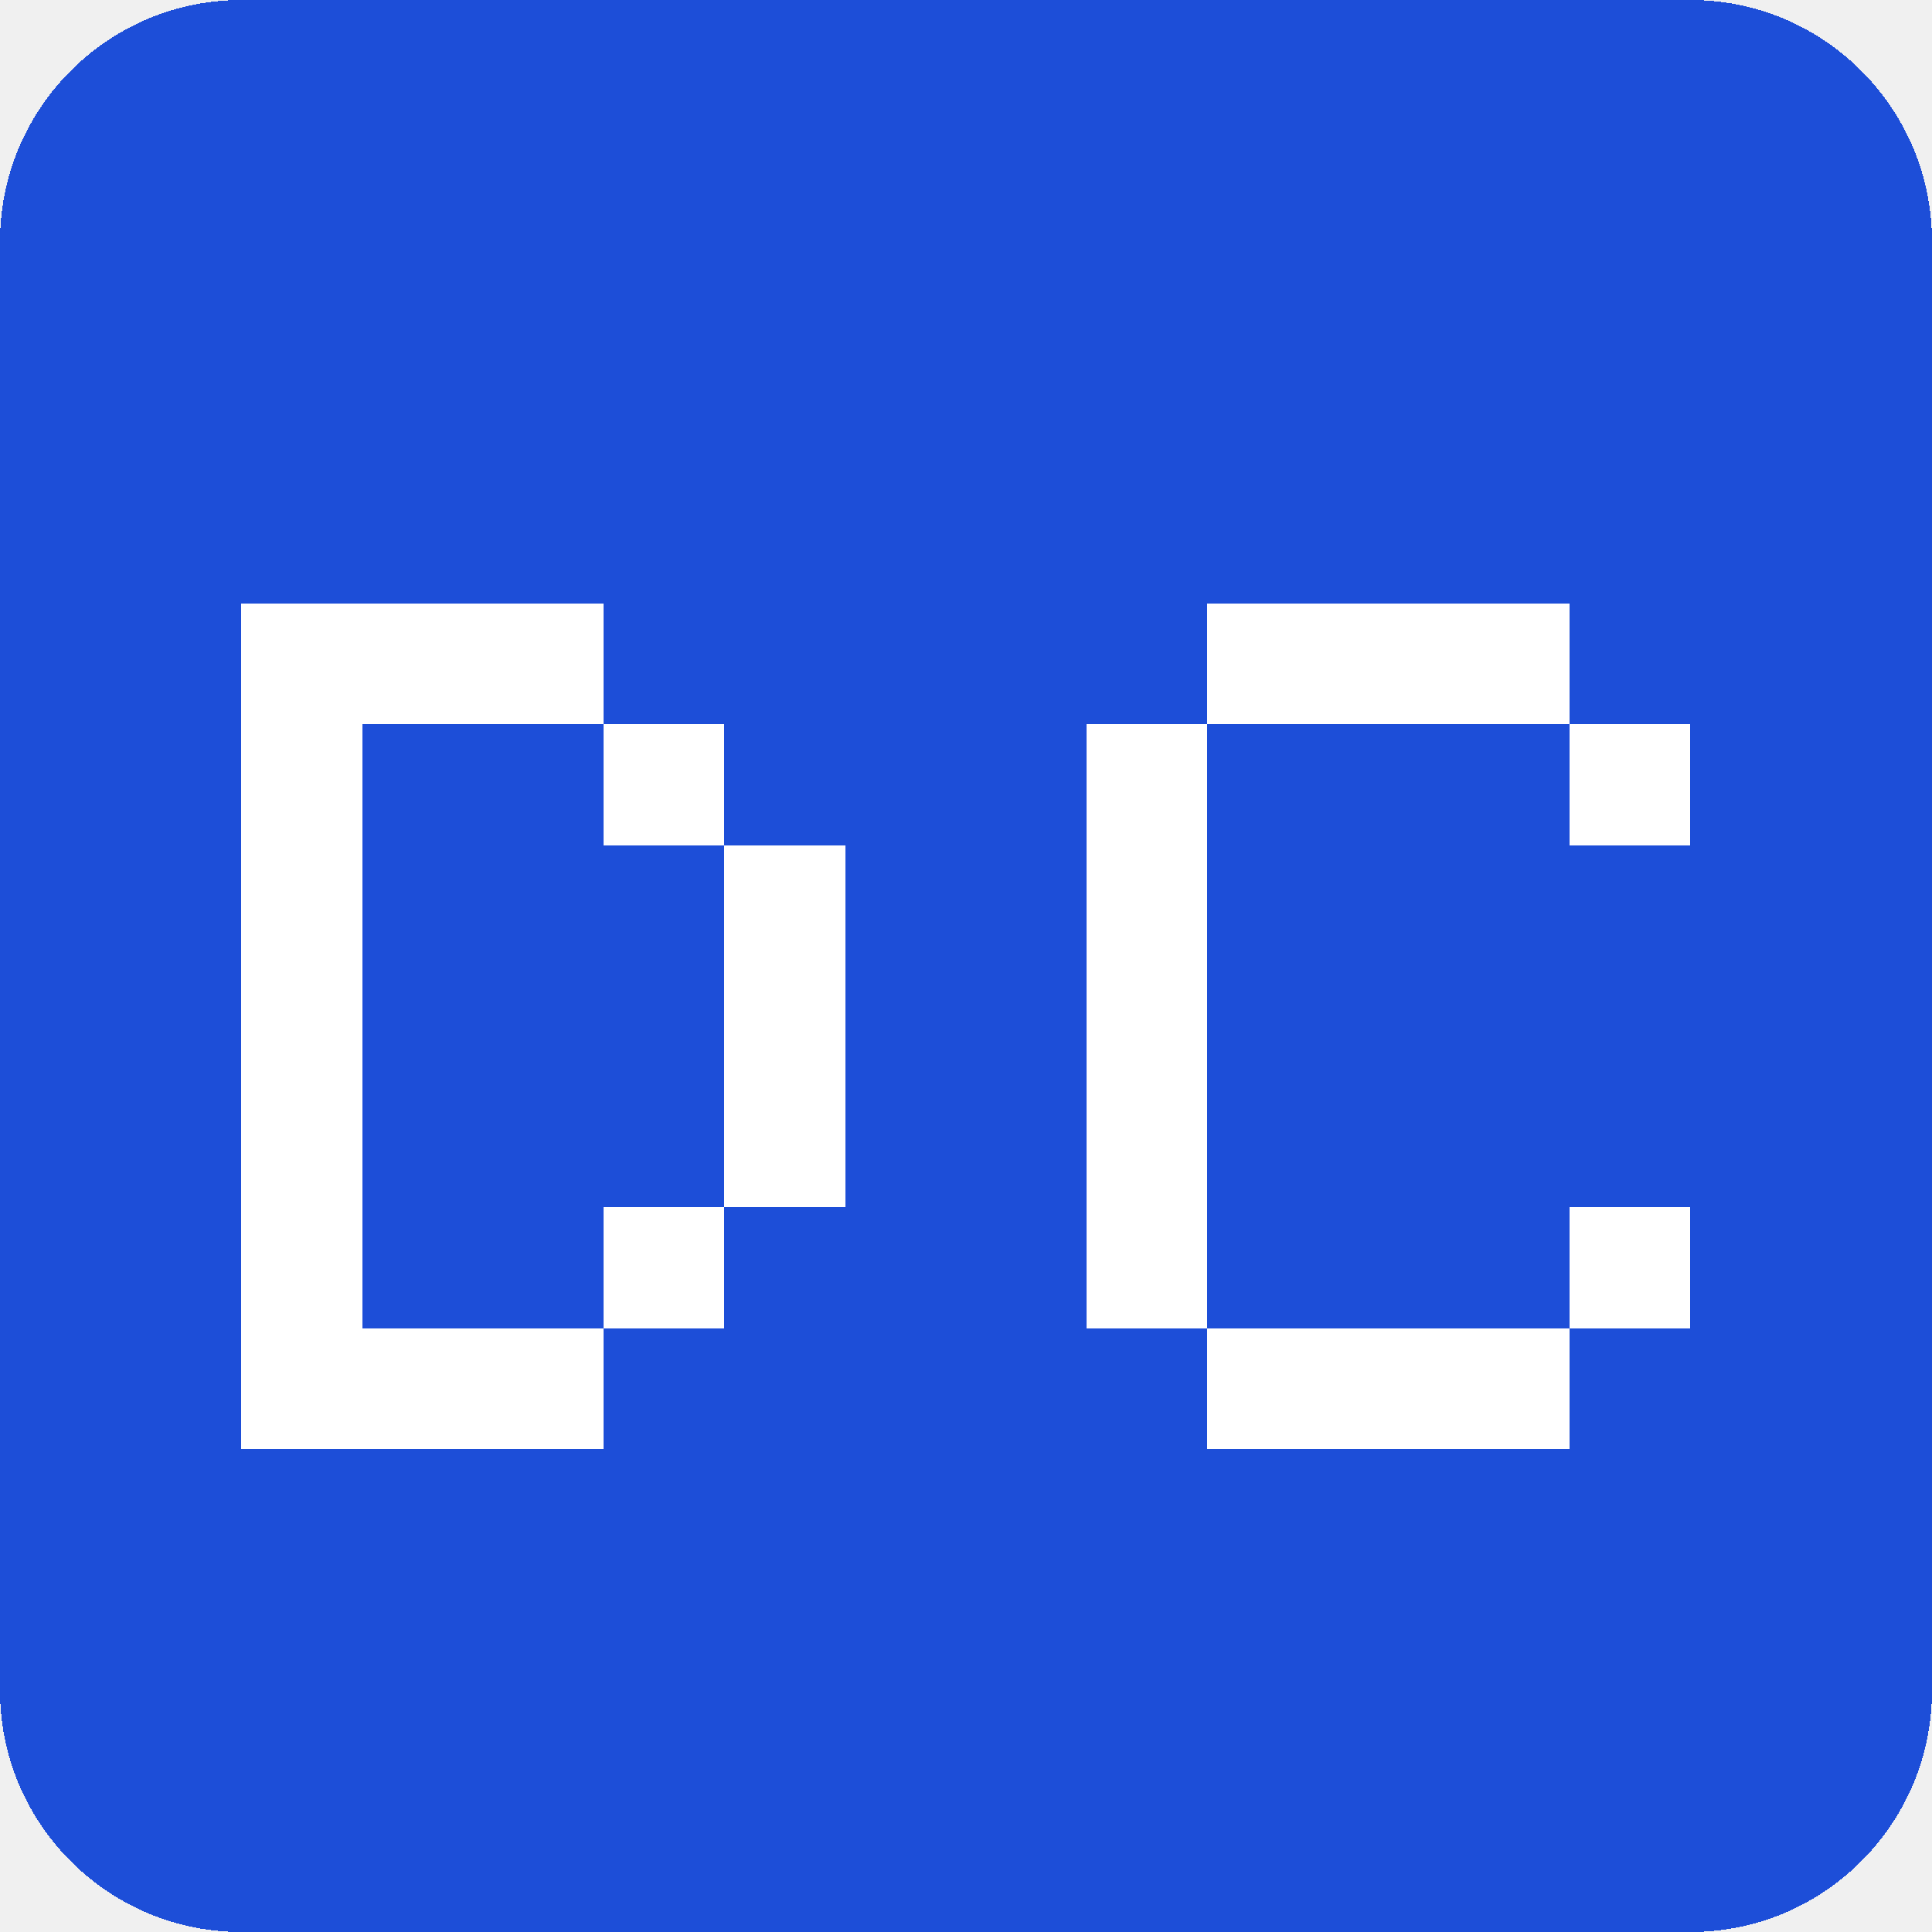
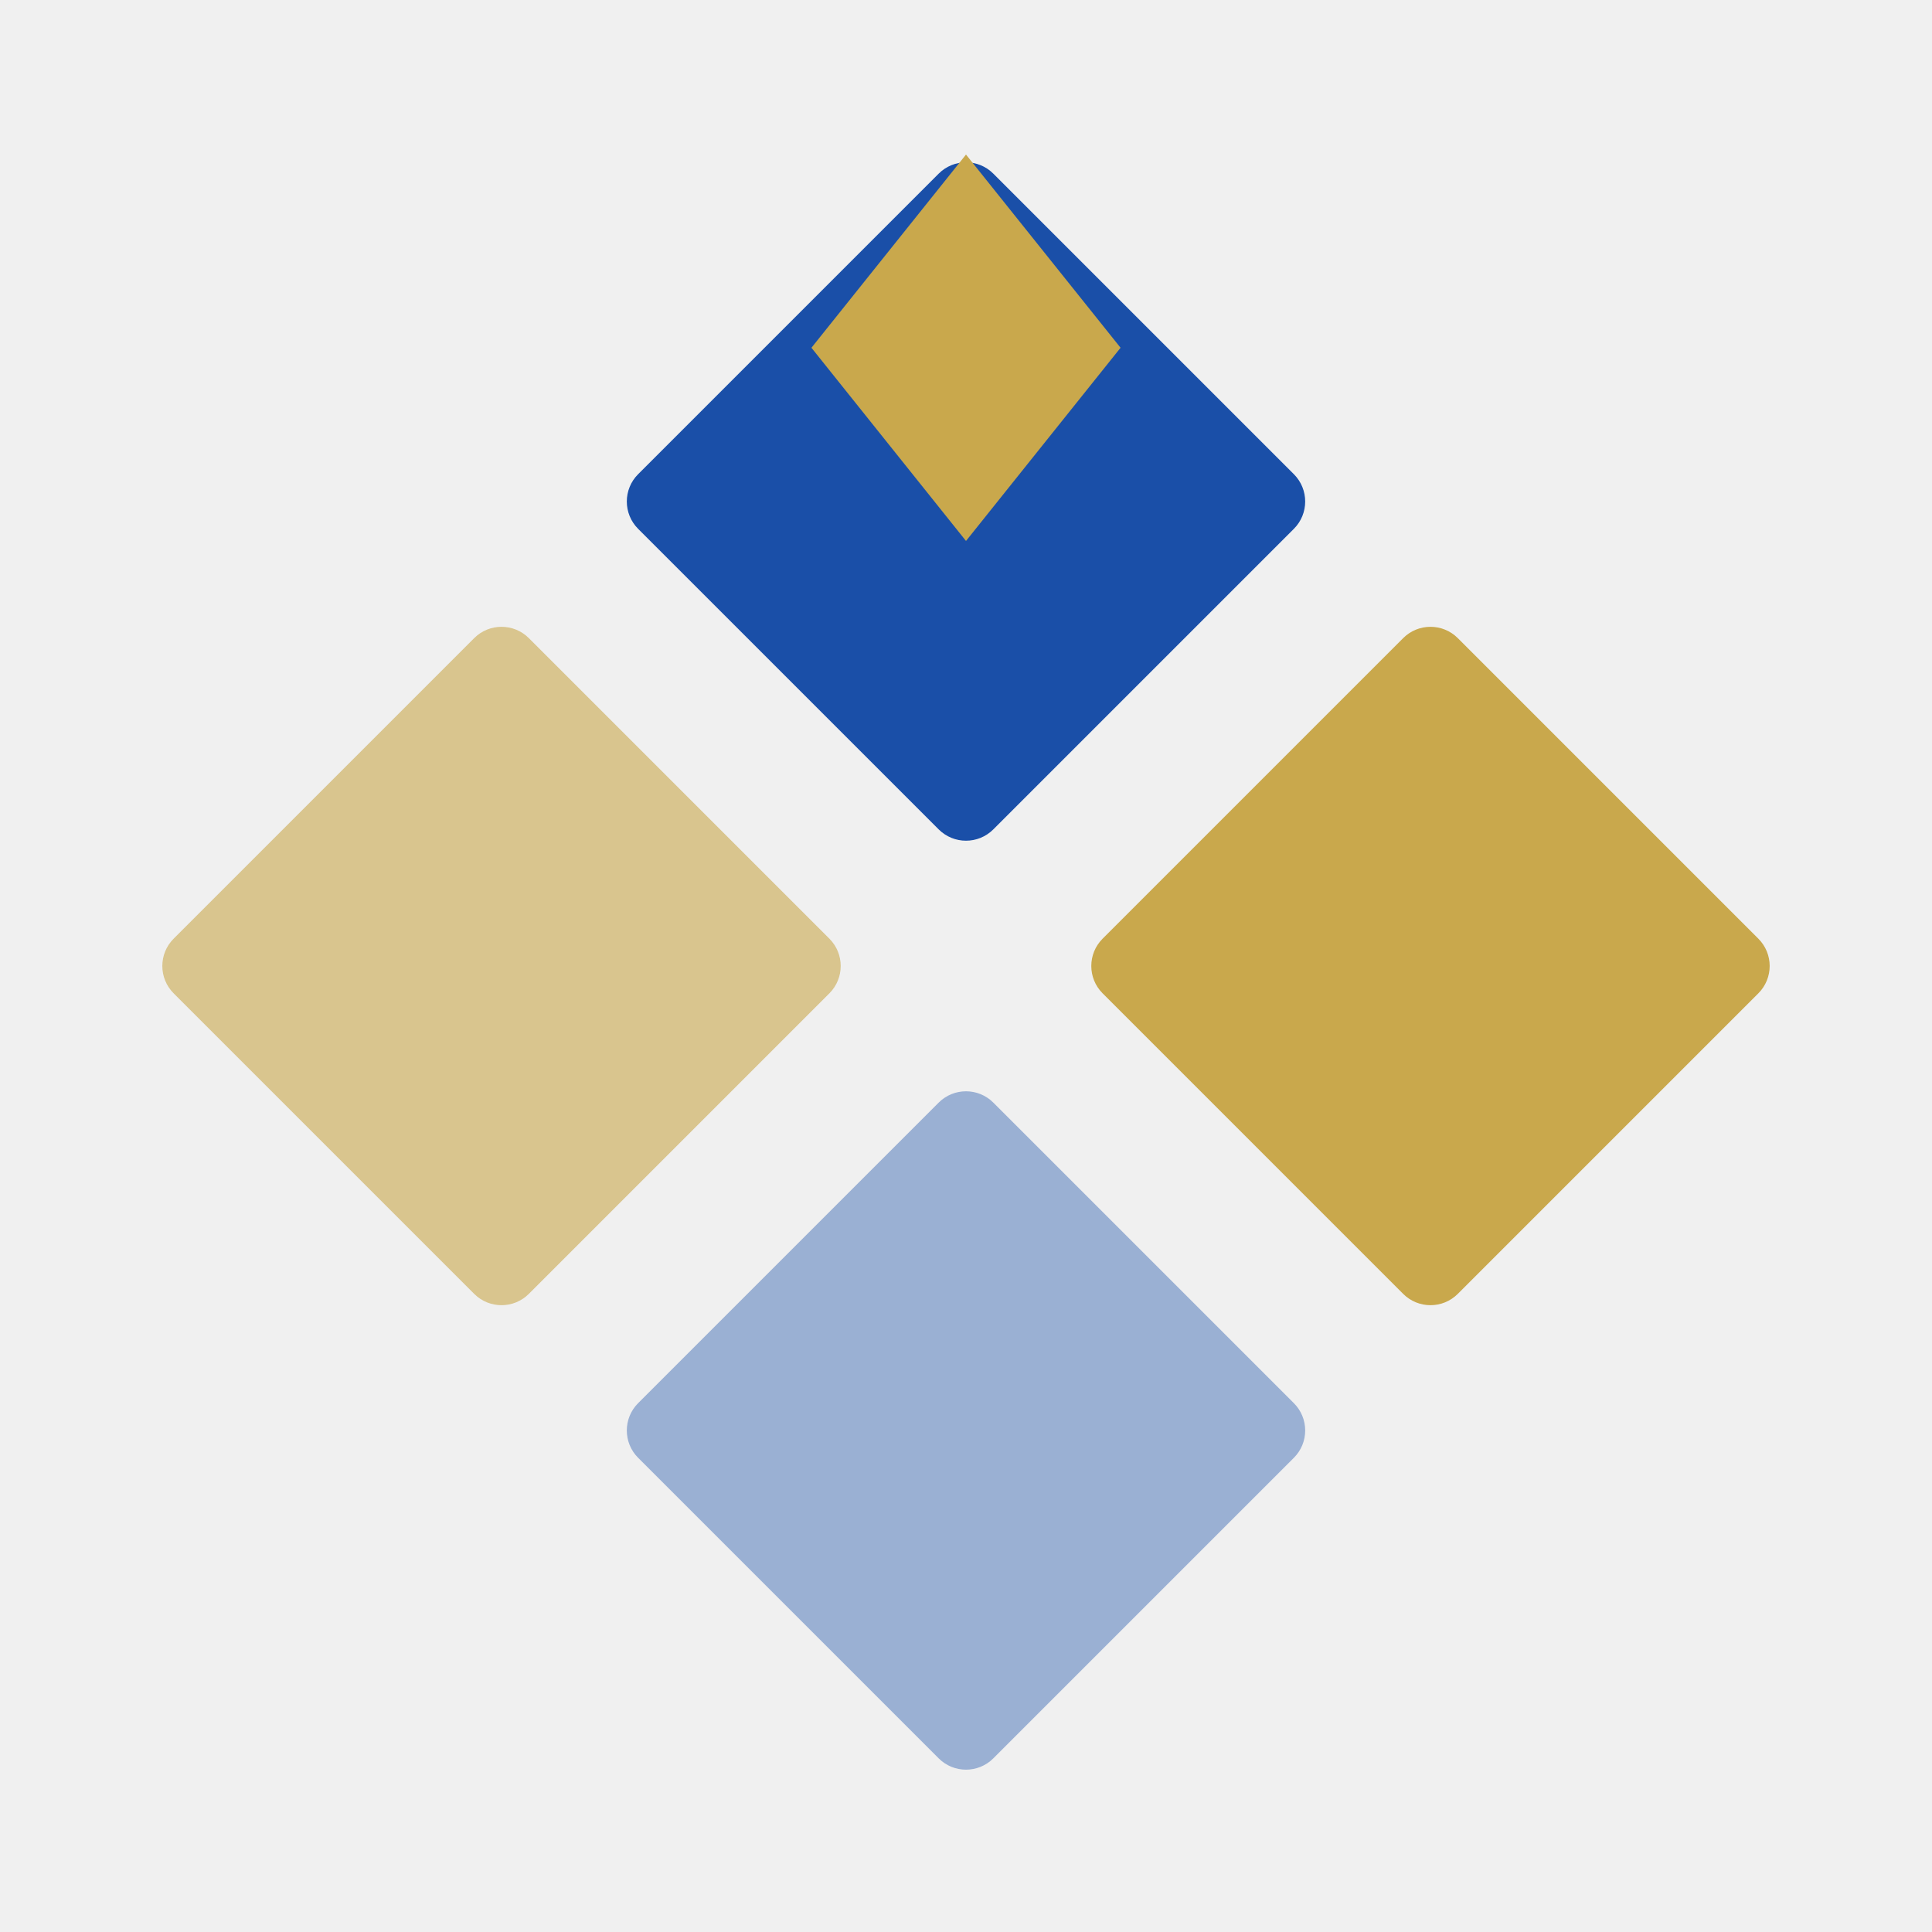
- <svg xmlns="http://www.w3.org/2000/svg" viewBox="0 0 16 16" shape-rendering="crispEdges">
-   <rect width="16" height="16" rx="2" fill="#1d4ed8" />
-   <rect x="2" y="5" width="3" height="1" fill="#fff" />
-   <rect x="2" y="6" width="1" height="1" fill="#fff" />
-   <rect x="5" y="6" width="1" height="1" fill="#fff" />
-   <rect x="2" y="7" width="1" height="1" fill="#fff" />
-   <rect x="6" y="7" width="1" height="1" fill="#fff" />
-   <rect x="2" y="8" width="1" height="1" fill="#fff" />
-   <rect x="6" y="8" width="1" height="1" fill="#fff" />
-   <rect x="2" y="9" width="1" height="1" fill="#fff" />
-   <rect x="6" y="9" width="1" height="1" fill="#fff" />
-   <rect x="2" y="10" width="1" height="1" fill="#fff" />
-   <rect x="5" y="10" width="1" height="1" fill="#fff" />
-   <rect x="2" y="11" width="3" height="1" fill="#fff" />
-   <rect x="10" y="5" width="3" height="1" fill="#fff" />
-   <rect x="9" y="6" width="1" height="1" fill="#fff" />
-   <rect x="13" y="6" width="1" height="1" fill="#fff" />
-   <rect x="9" y="7" width="1" height="1" fill="#fff" />
-   <rect x="9" y="8" width="1" height="1" fill="#fff" />
-   <rect x="9" y="9" width="1" height="1" fill="#fff" />
-   <rect x="9" y="10" width="1" height="1" fill="#fff" />
-   <rect x="13" y="10" width="1" height="1" fill="#fff" />
-   <rect x="10" y="11" width="3" height="1" fill="#fff" />
+ <svg xmlns="http://www.w3.org/2000/svg" width="100%" viewBox="0 0 100 100" role="img" style="">
+   <g transform="translate(50, 50) rotate(45)" style="fill:rgb(0, 0, 0);stroke:none;color:rgb(0, 0, 0);stroke-width:1px;stroke-linecap:butt;stroke-linejoin:miter;opacity:1;font-family:&quot;Anthropic Sans&quot;, -apple-system, &quot;system-ui&quot;, &quot;Segoe UI&quot;, sans-serif;font-size:16px;font-weight:400;text-anchor:start;dominant-baseline:auto">
+     <rect x="-30" y="-30" width="26" height="26" fill="#1a4fa8" rx="2" style="fill:rgb(26, 79, 168);stroke:none;color:rgb(0, 0, 0);stroke-width:1px;stroke-linecap:butt;stroke-linejoin:miter;opacity:1;font-family:&quot;Anthropic Sans&quot;, -apple-system, &quot;system-ui&quot;, &quot;Segoe UI&quot;, sans-serif;font-size:16px;font-weight:400;text-anchor:start;dominant-baseline:auto" />
+     <rect x="4" y="-30" width="26" height="26" fill="#c9a84c" rx="2" style="fill:rgb(201, 168, 76);stroke:none;color:rgb(0, 0, 0);stroke-width:1px;stroke-linecap:butt;stroke-linejoin:miter;opacity:1;font-family:&quot;Anthropic Sans&quot;, -apple-system, &quot;system-ui&quot;, &quot;Segoe UI&quot;, sans-serif;font-size:16px;font-weight:400;text-anchor:start;dominant-baseline:auto" />
+     <rect x="-30" y="4" width="26" height="26" fill="#c9a84c" rx="2" opacity="0.6" style="fill:rgb(201, 168, 76);stroke:none;color:rgb(0, 0, 0);stroke-width:1px;stroke-linecap:butt;stroke-linejoin:miter;opacity:0.6;font-family:&quot;Anthropic Sans&quot;, -apple-system, &quot;system-ui&quot;, &quot;Segoe UI&quot;, sans-serif;font-size:16px;font-weight:400;text-anchor:start;dominant-baseline:auto" />
+     <rect x="4" y="4" width="26" height="26" fill="#1a4fa8" rx="2" opacity="0.4" style="fill:rgb(26, 79, 168);stroke:none;color:rgb(0, 0, 0);stroke-width:1px;stroke-linecap:butt;stroke-linejoin:miter;opacity:0.4;font-family:&quot;Anthropic Sans&quot;, -apple-system, &quot;system-ui&quot;, &quot;Segoe UI&quot;, sans-serif;font-size:16px;font-weight:400;text-anchor:start;dominant-baseline:auto" />
+   </g>
+   <polygon points="50,8 58,18 50,28 42,18" fill="#c9a84c" style="fill:rgb(201, 168, 76);stroke:none;color:rgb(0, 0, 0);stroke-width:1px;stroke-linecap:butt;stroke-linejoin:miter;opacity:1;font-family:&quot;Anthropic Sans&quot;, -apple-system, &quot;system-ui&quot;, &quot;Segoe UI&quot;, sans-serif;font-size:16px;font-weight:400;text-anchor:start;dominant-baseline:auto" />
</svg>
